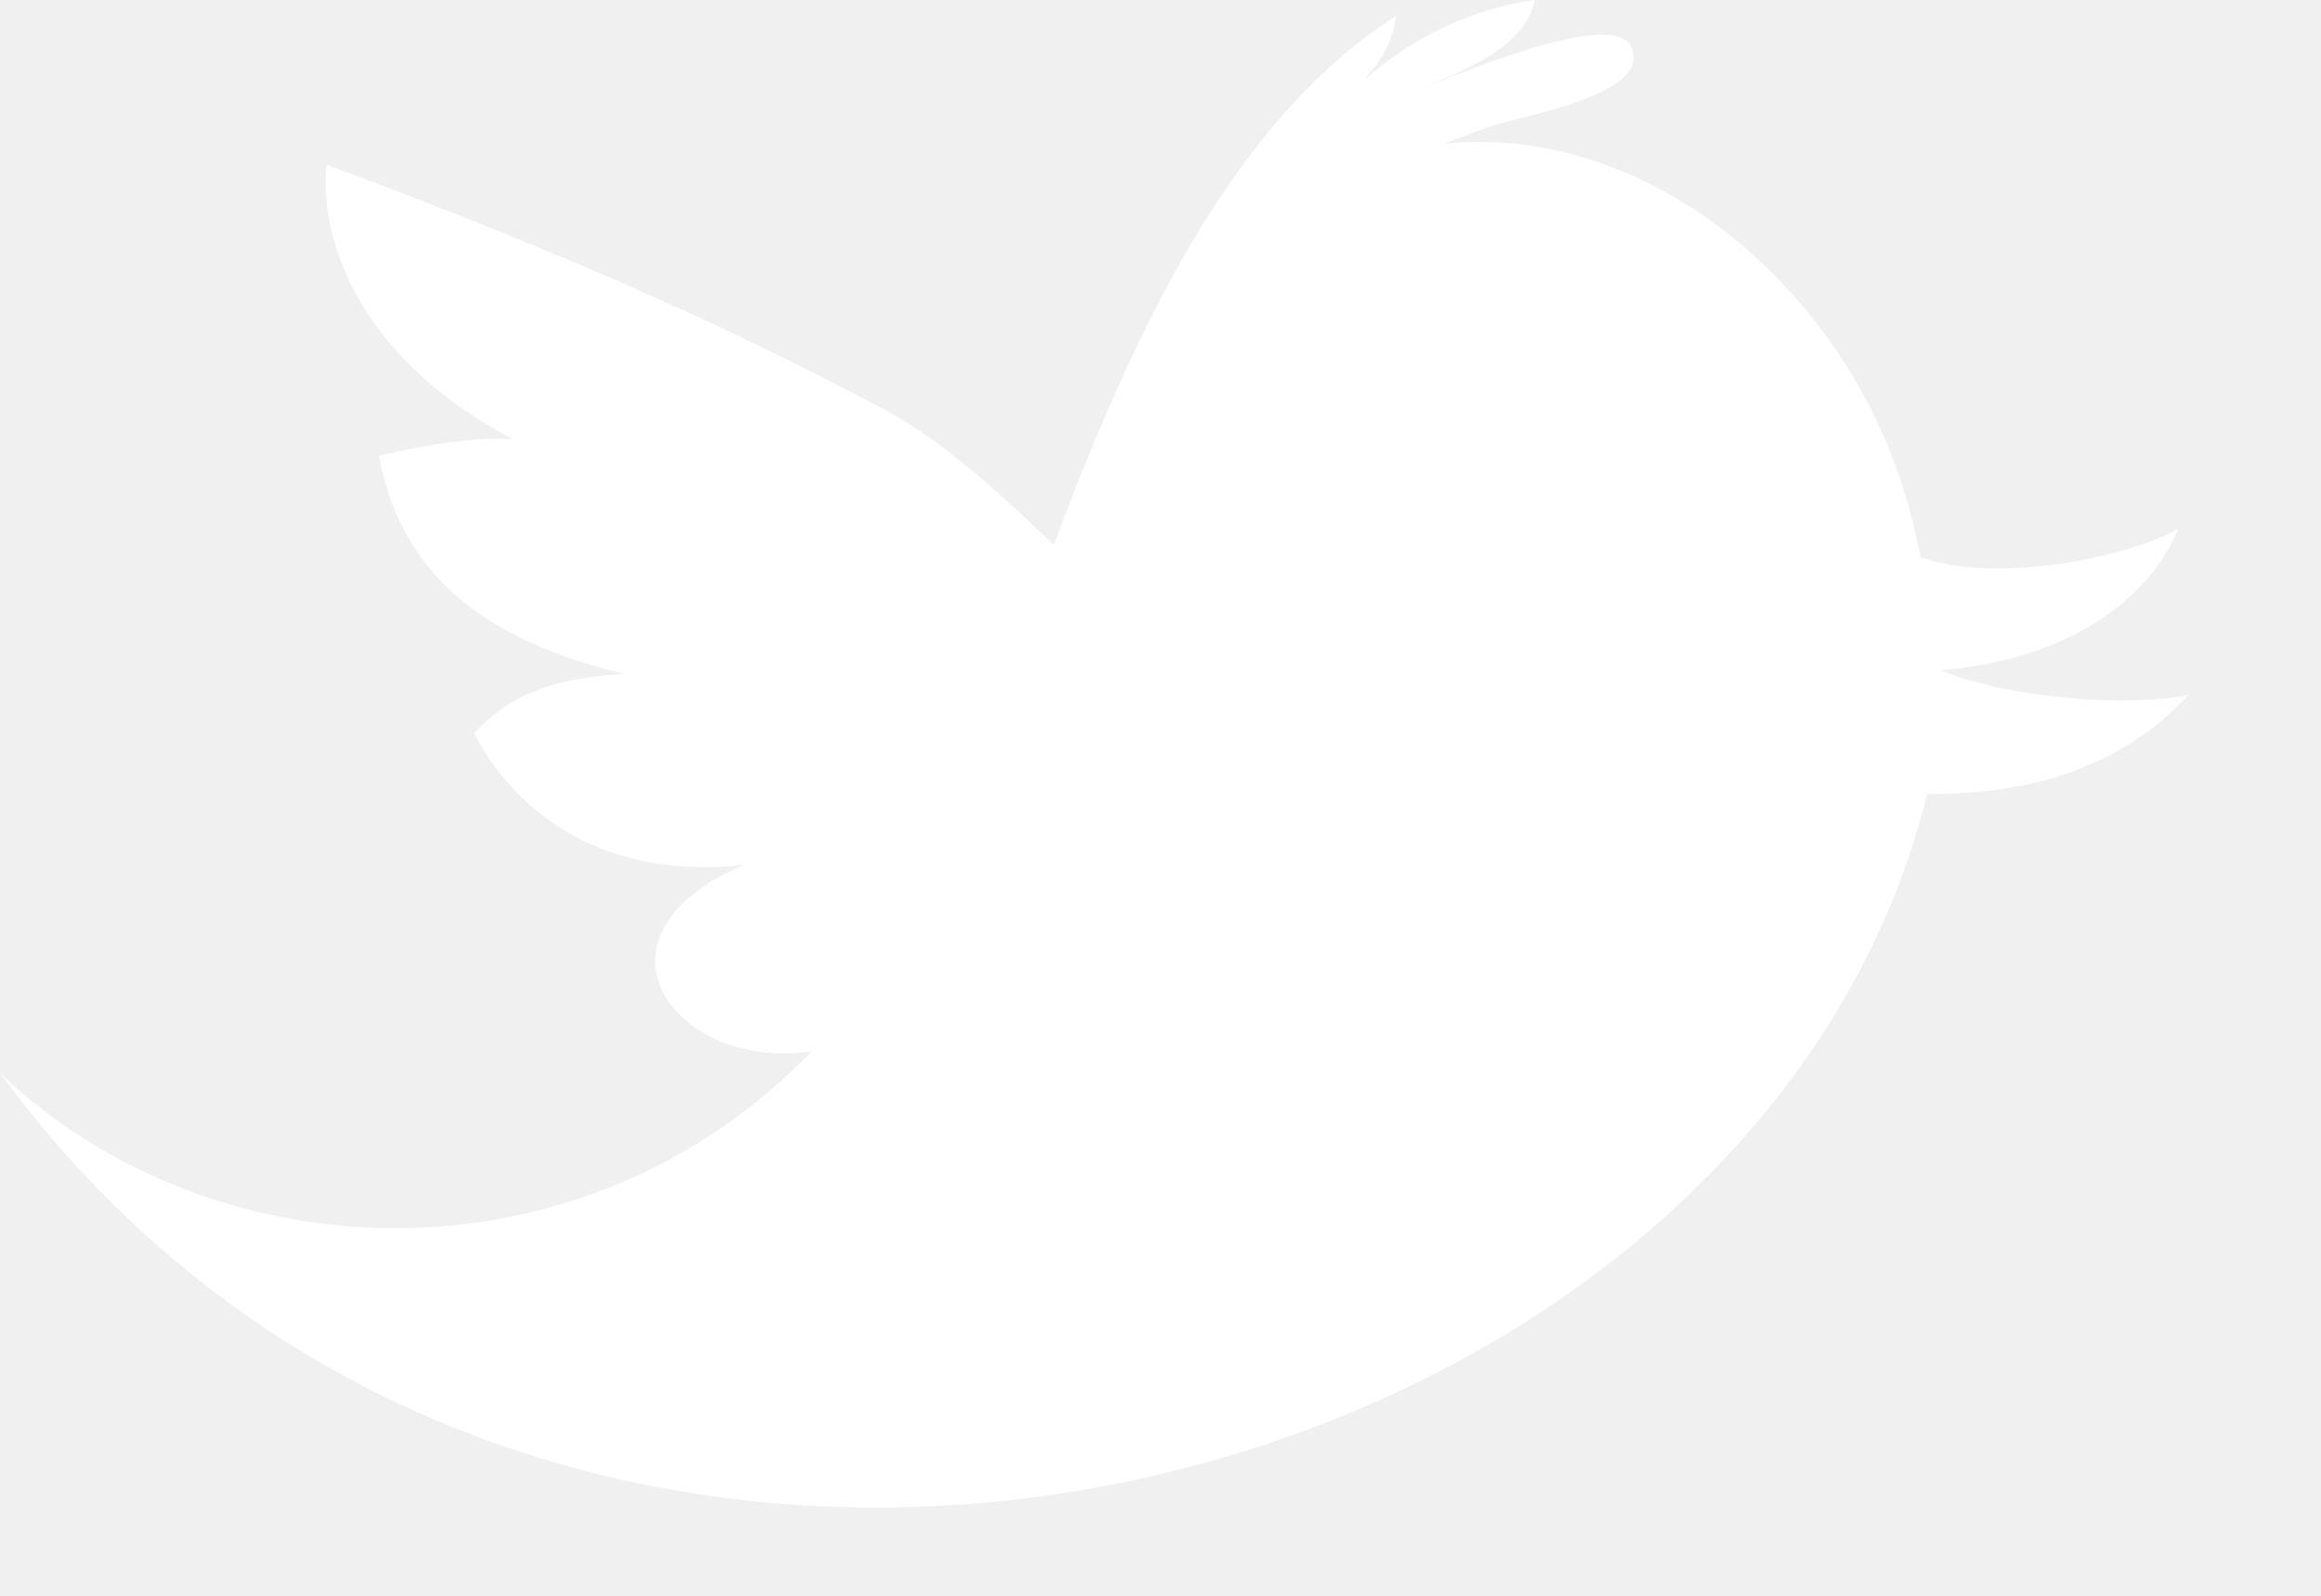
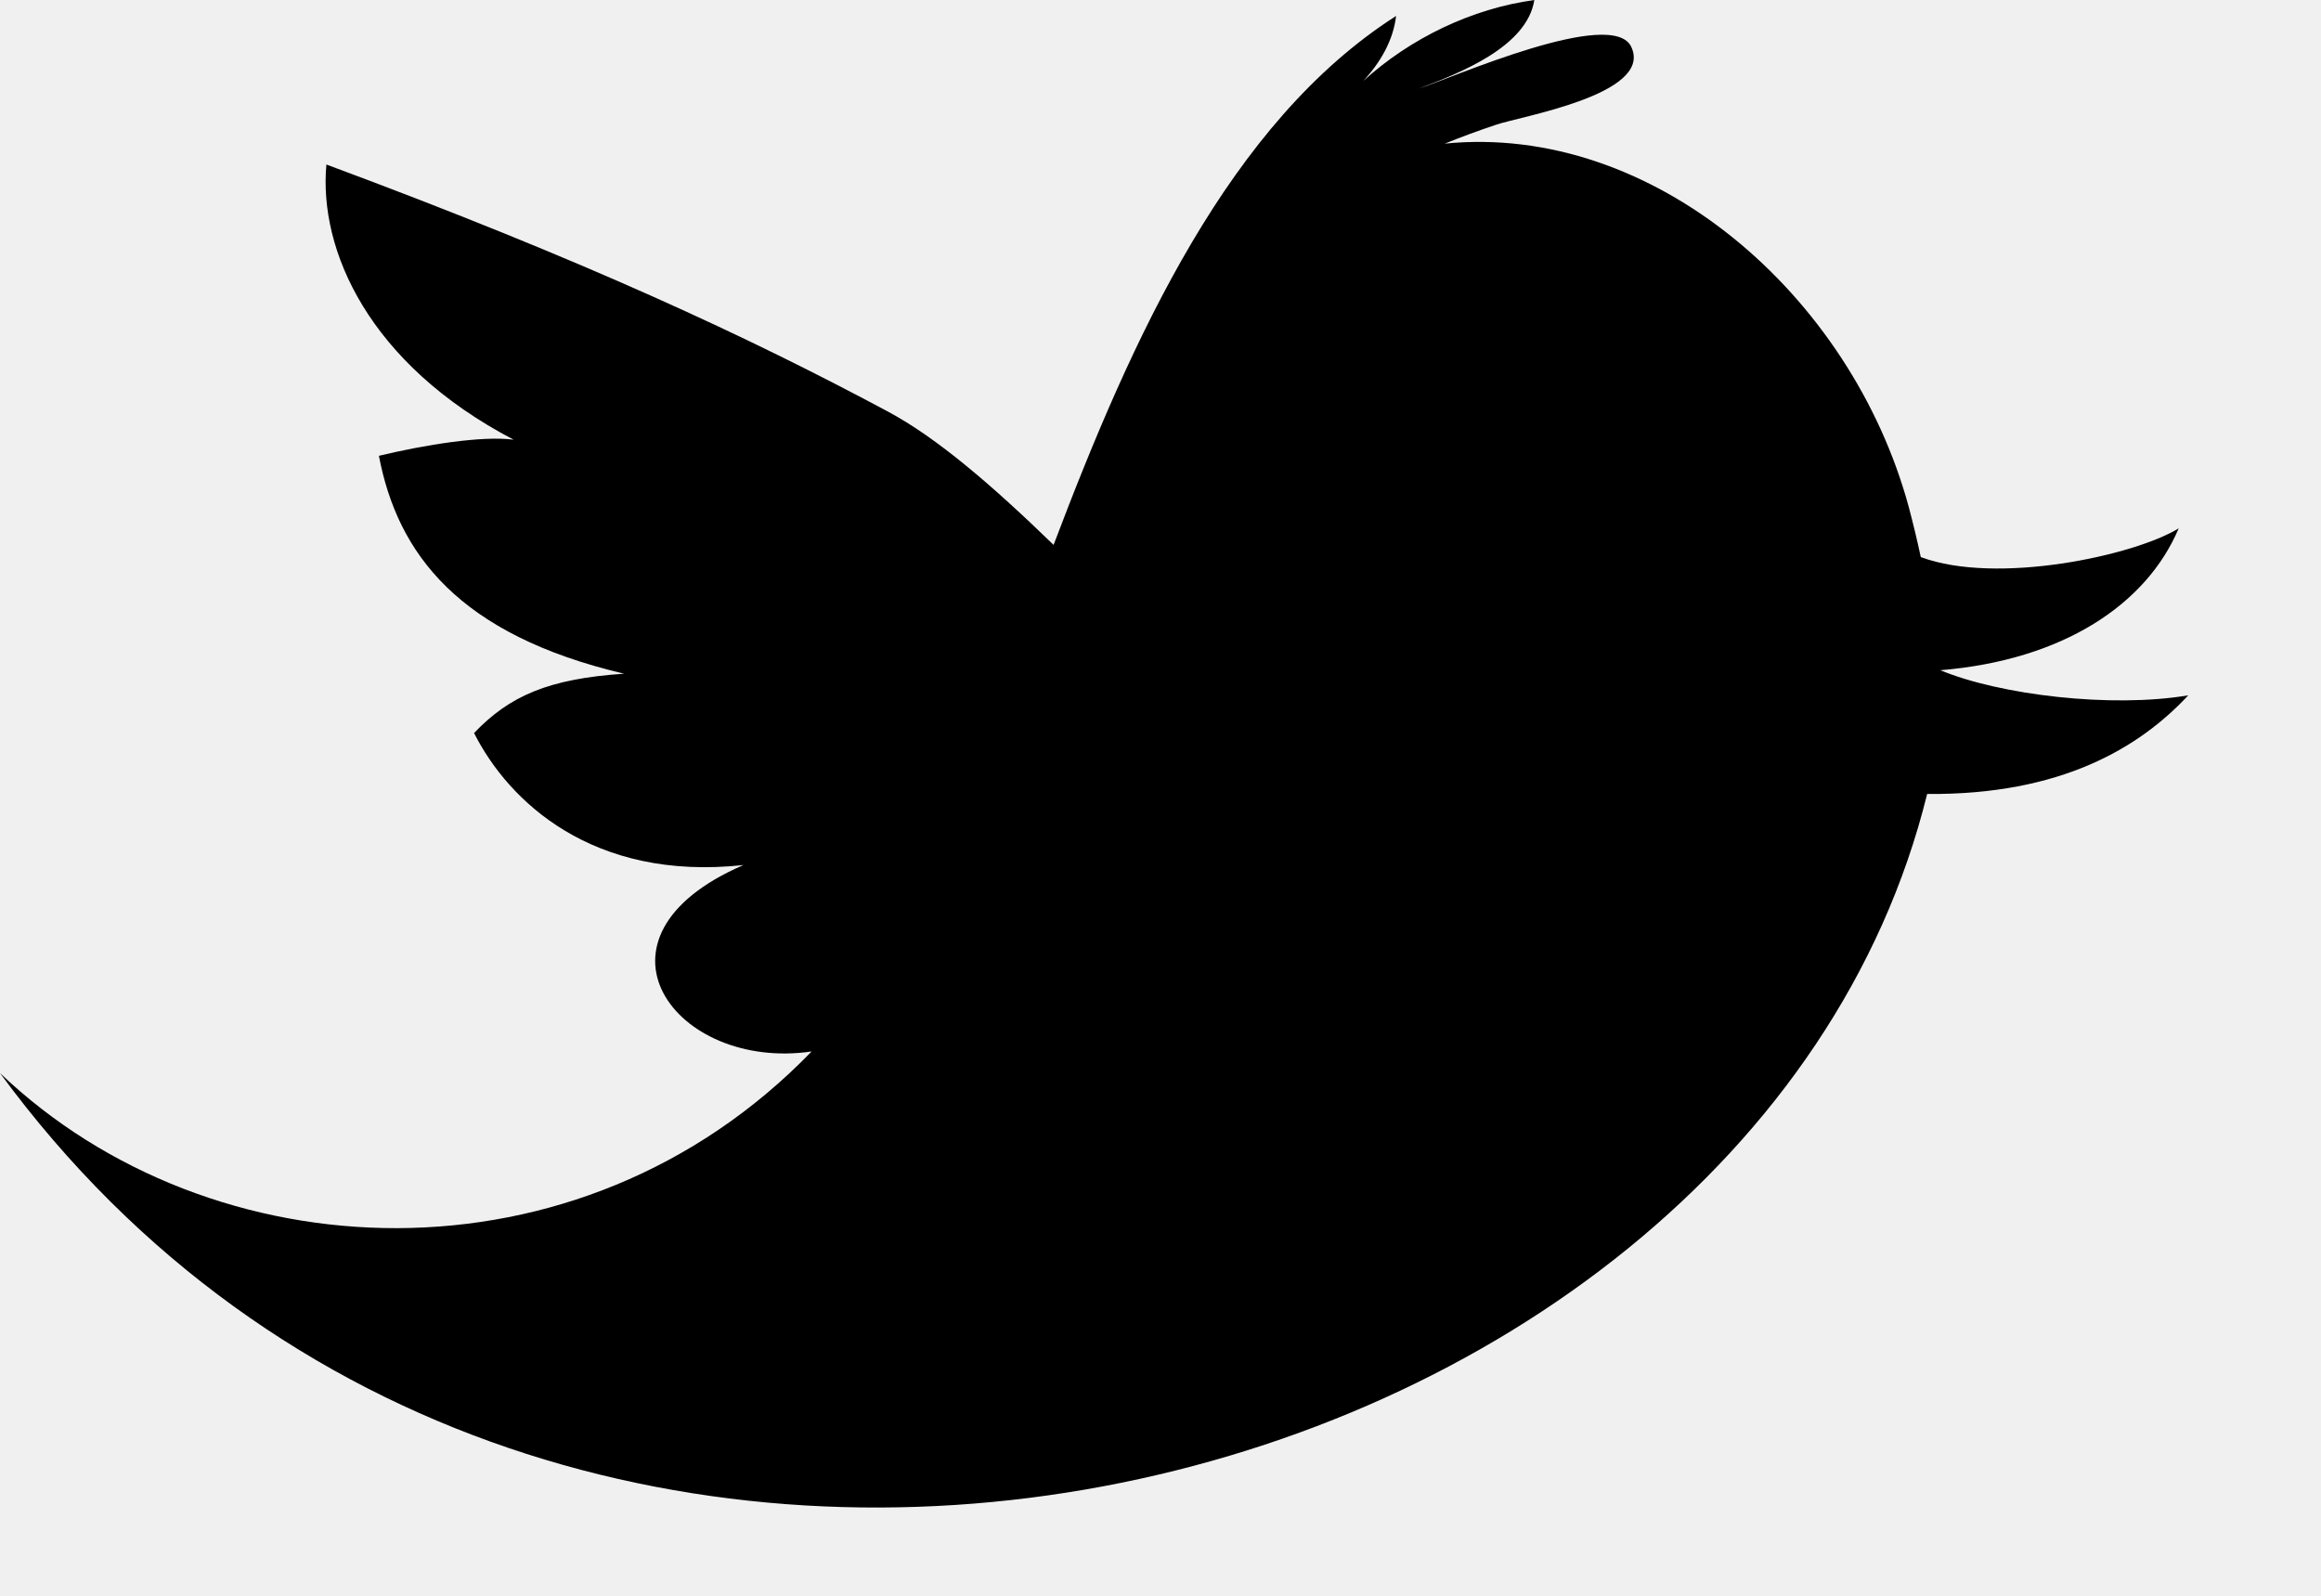
- <svg xmlns="http://www.w3.org/2000/svg" width="16" height="11" viewBox="0 0 16 11" fill="none">
-   <path d="M13.376 4.62C14.223 4.55 14.798 4.165 15.019 3.642C14.713 3.83 13.765 4.035 13.241 3.84C13.215 3.717 13.186 3.6 13.158 3.494C12.759 2.028 11.392 0.847 9.96 0.99C10.076 0.943 10.193 0.9 10.31 0.861C10.468 0.804 11.393 0.654 11.247 0.327C11.125 0.04 9.994 0.544 9.782 0.61C10.063 0.504 10.527 0.323 10.577 0C10.147 0.059 9.724 0.262 9.398 0.558C9.516 0.431 9.605 0.277 9.624 0.11C8.476 0.844 7.806 2.322 7.263 3.756C6.837 3.343 6.459 3.018 6.121 2.837C5.17 2.328 4.034 1.796 2.25 1.134C2.196 1.724 2.542 2.509 3.541 3.031C3.325 3.002 2.929 3.066 2.612 3.142C2.741 3.818 3.162 4.375 4.302 4.644C3.781 4.679 3.512 4.797 3.268 5.053C3.505 5.523 4.084 6.076 5.125 5.963C3.967 6.462 4.653 7.386 5.595 7.248C3.988 8.908 1.455 8.786 0 7.397C3.798 12.573 12.055 10.458 13.285 5.473C14.207 5.481 14.749 5.154 15.085 4.793C14.554 4.883 13.784 4.79 13.376 4.62Z" fill="white" />
+ <svg xmlns="http://www.w3.org/2000/svg" width="16" height="11" viewBox="0 0 16 11">
+   <path d="M13.376 4.62C14.223 4.55 14.798 4.165 15.019 3.642C14.713 3.83 13.765 4.035 13.241 3.84C13.215 3.717 13.186 3.6 13.158 3.494C12.759 2.028 11.392 0.847 9.96 0.99C10.076 0.943 10.193 0.9 10.31 0.861C10.468 0.804 11.393 0.654 11.247 0.327C11.125 0.04 9.994 0.544 9.782 0.61C10.063 0.504 10.527 0.323 10.577 0C10.147 0.059 9.724 0.262 9.398 0.558C9.516 0.431 9.605 0.277 9.624 0.11C8.476 0.844 7.806 2.322 7.263 3.756C6.837 3.343 6.459 3.018 6.121 2.837C5.17 2.328 4.034 1.796 2.25 1.134C2.196 1.724 2.542 2.509 3.541 3.031C3.325 3.002 2.929 3.066 2.612 3.142C2.741 3.818 3.162 4.375 4.302 4.644C3.781 4.679 3.512 4.797 3.268 5.053C3.505 5.523 4.084 6.076 5.125 5.963C3.967 6.462 4.653 7.386 5.595 7.248C3.988 8.908 1.455 8.786 0 7.397C3.798 12.573 12.055 10.458 13.285 5.473C14.207 5.481 14.749 5.154 15.085 4.793C14.554 4.883 13.784 4.79 13.376 4.62Z" />
</svg>
